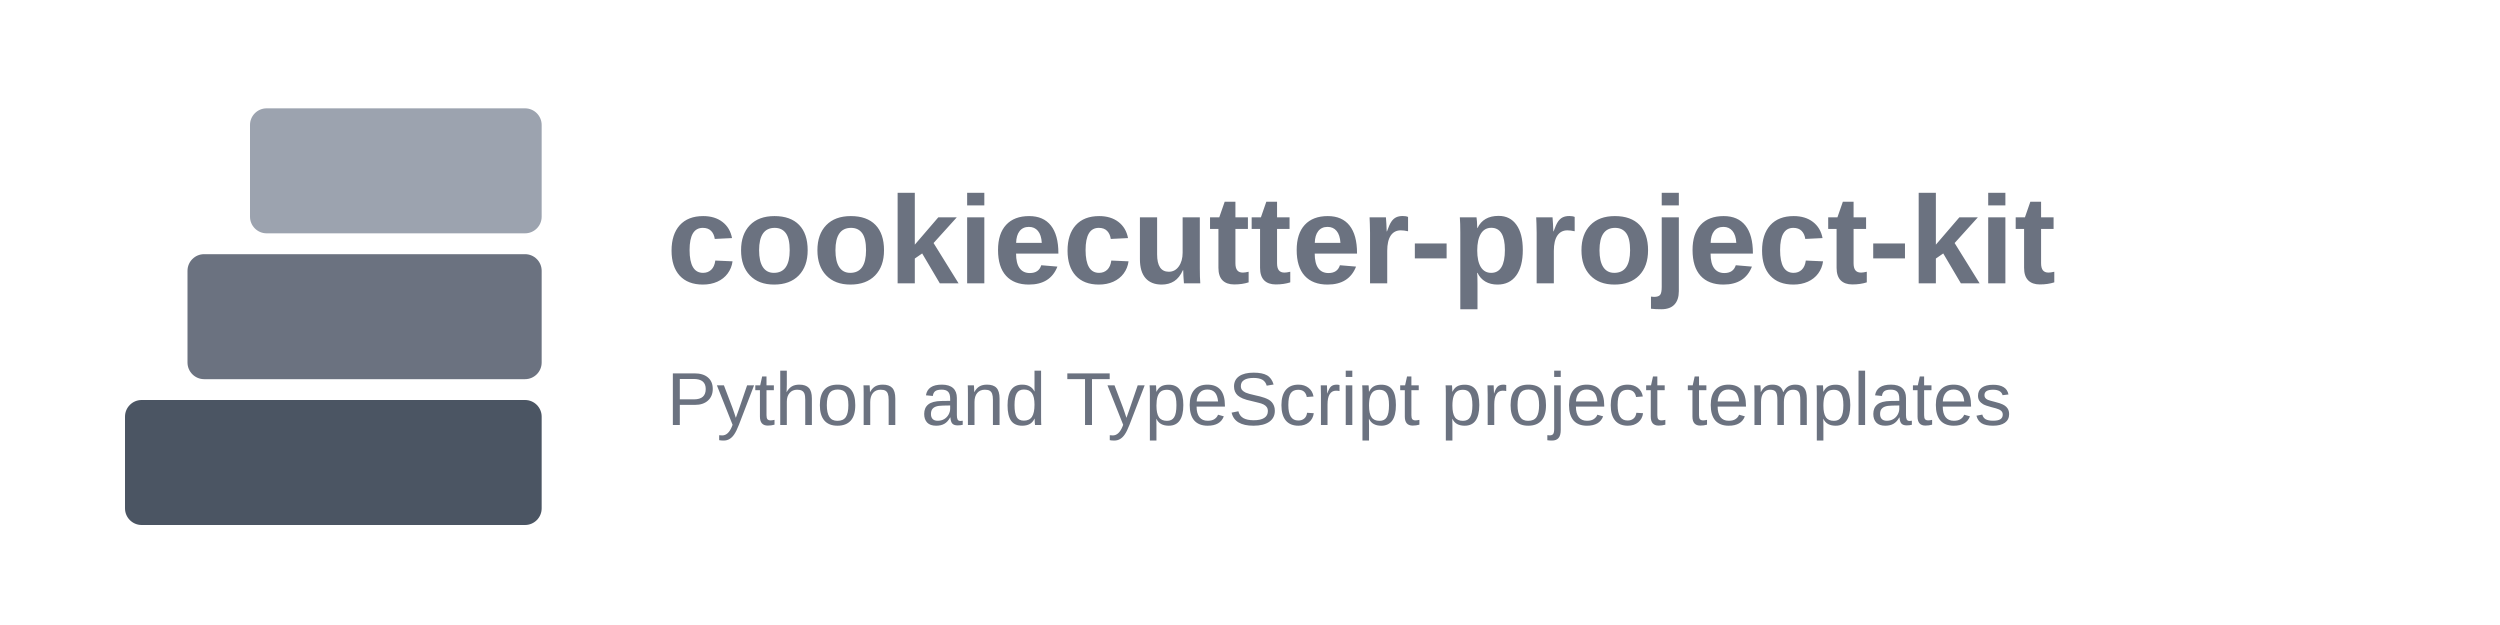
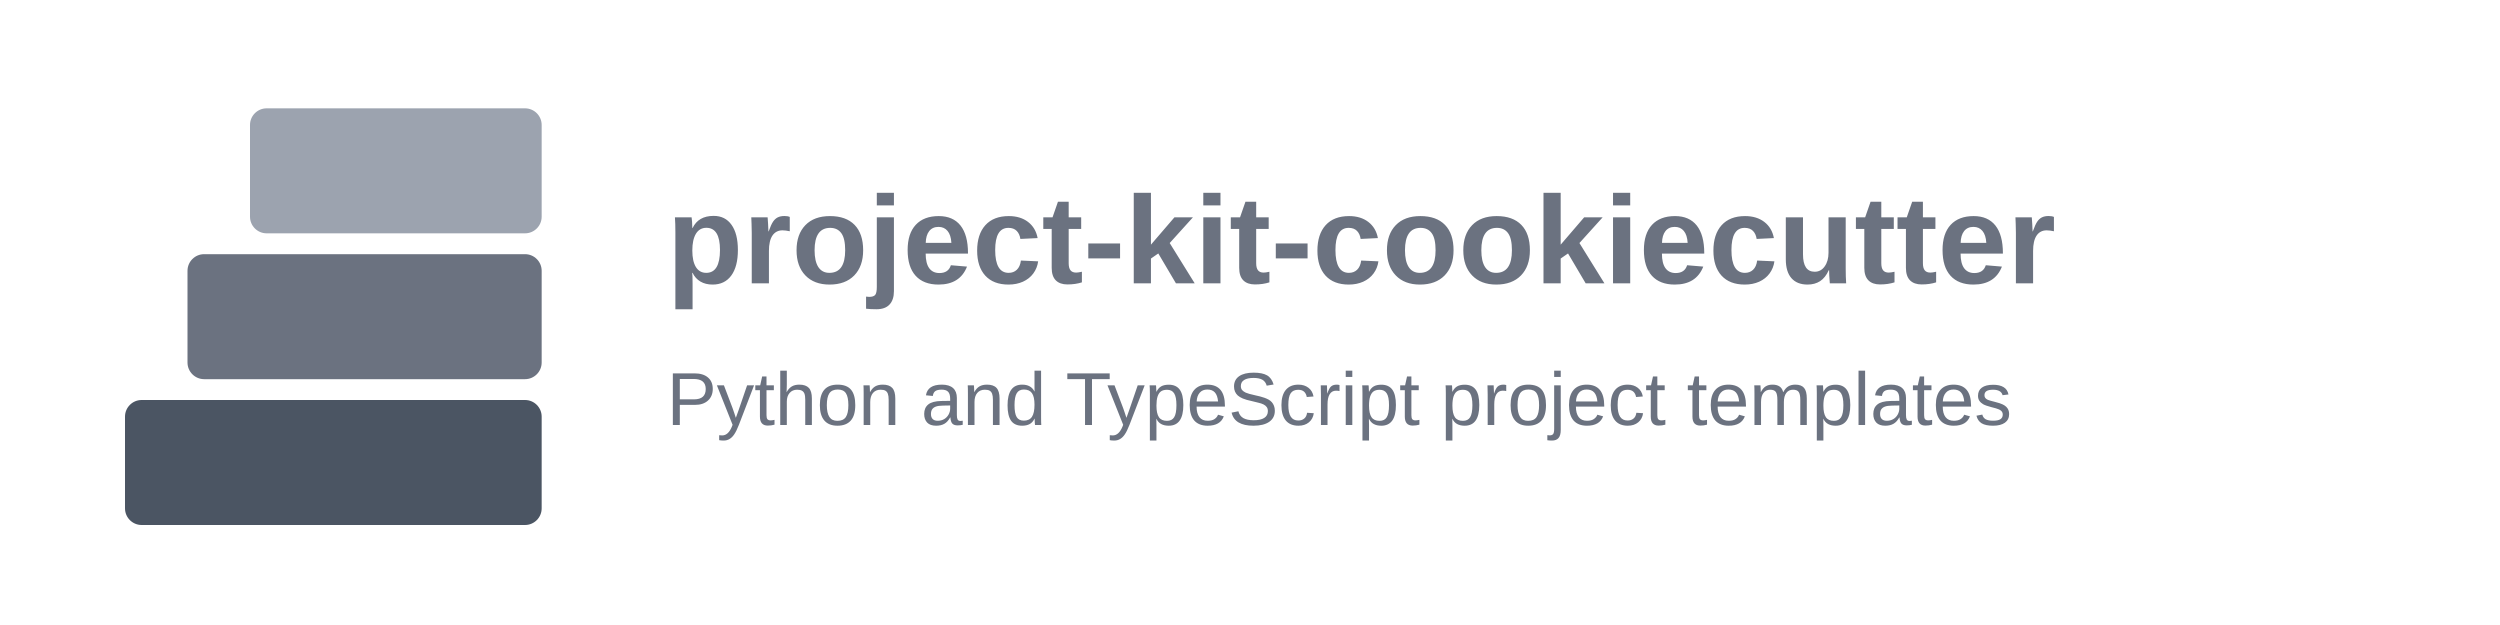
- <svg xmlns="http://www.w3.org/2000/svg" width="600" height="150" viewBox="0 0 600 150" role="img" aria-label="cookiecutter-project-kit">
+ <svg xmlns="http://www.w3.org/2000/svg" width="600" height="150" viewBox="0 0 600 150" role="img" aria-label="project-kit-cookiecutter">
  <g transform="translate(30, 20)">
    <rect x="0" y="76" width="100" height="30" rx="4" fill="#4B5563" />
    <rect x="15" y="41" width="85" height="30" rx="4" fill="#6B7280" />
    <rect x="30" y="6" width="70" height="30" rx="4" fill="#9CA3AF" />
  </g>
  <g transform="translate(160, 0)" font-family="Arial, Helvetica, sans-serif" fill="#6B7280">
-     <text x="0" y="68" font-size="30" font-weight="700">cookiecutter-project-kit</text>
+     <text x="0" y="68" font-size="30" font-weight="700">project-kit-cookiecutter</text>
    <text x="0" y="102" font-size="18">Python and TypeScript project templates</text>
  </g>
</svg>
